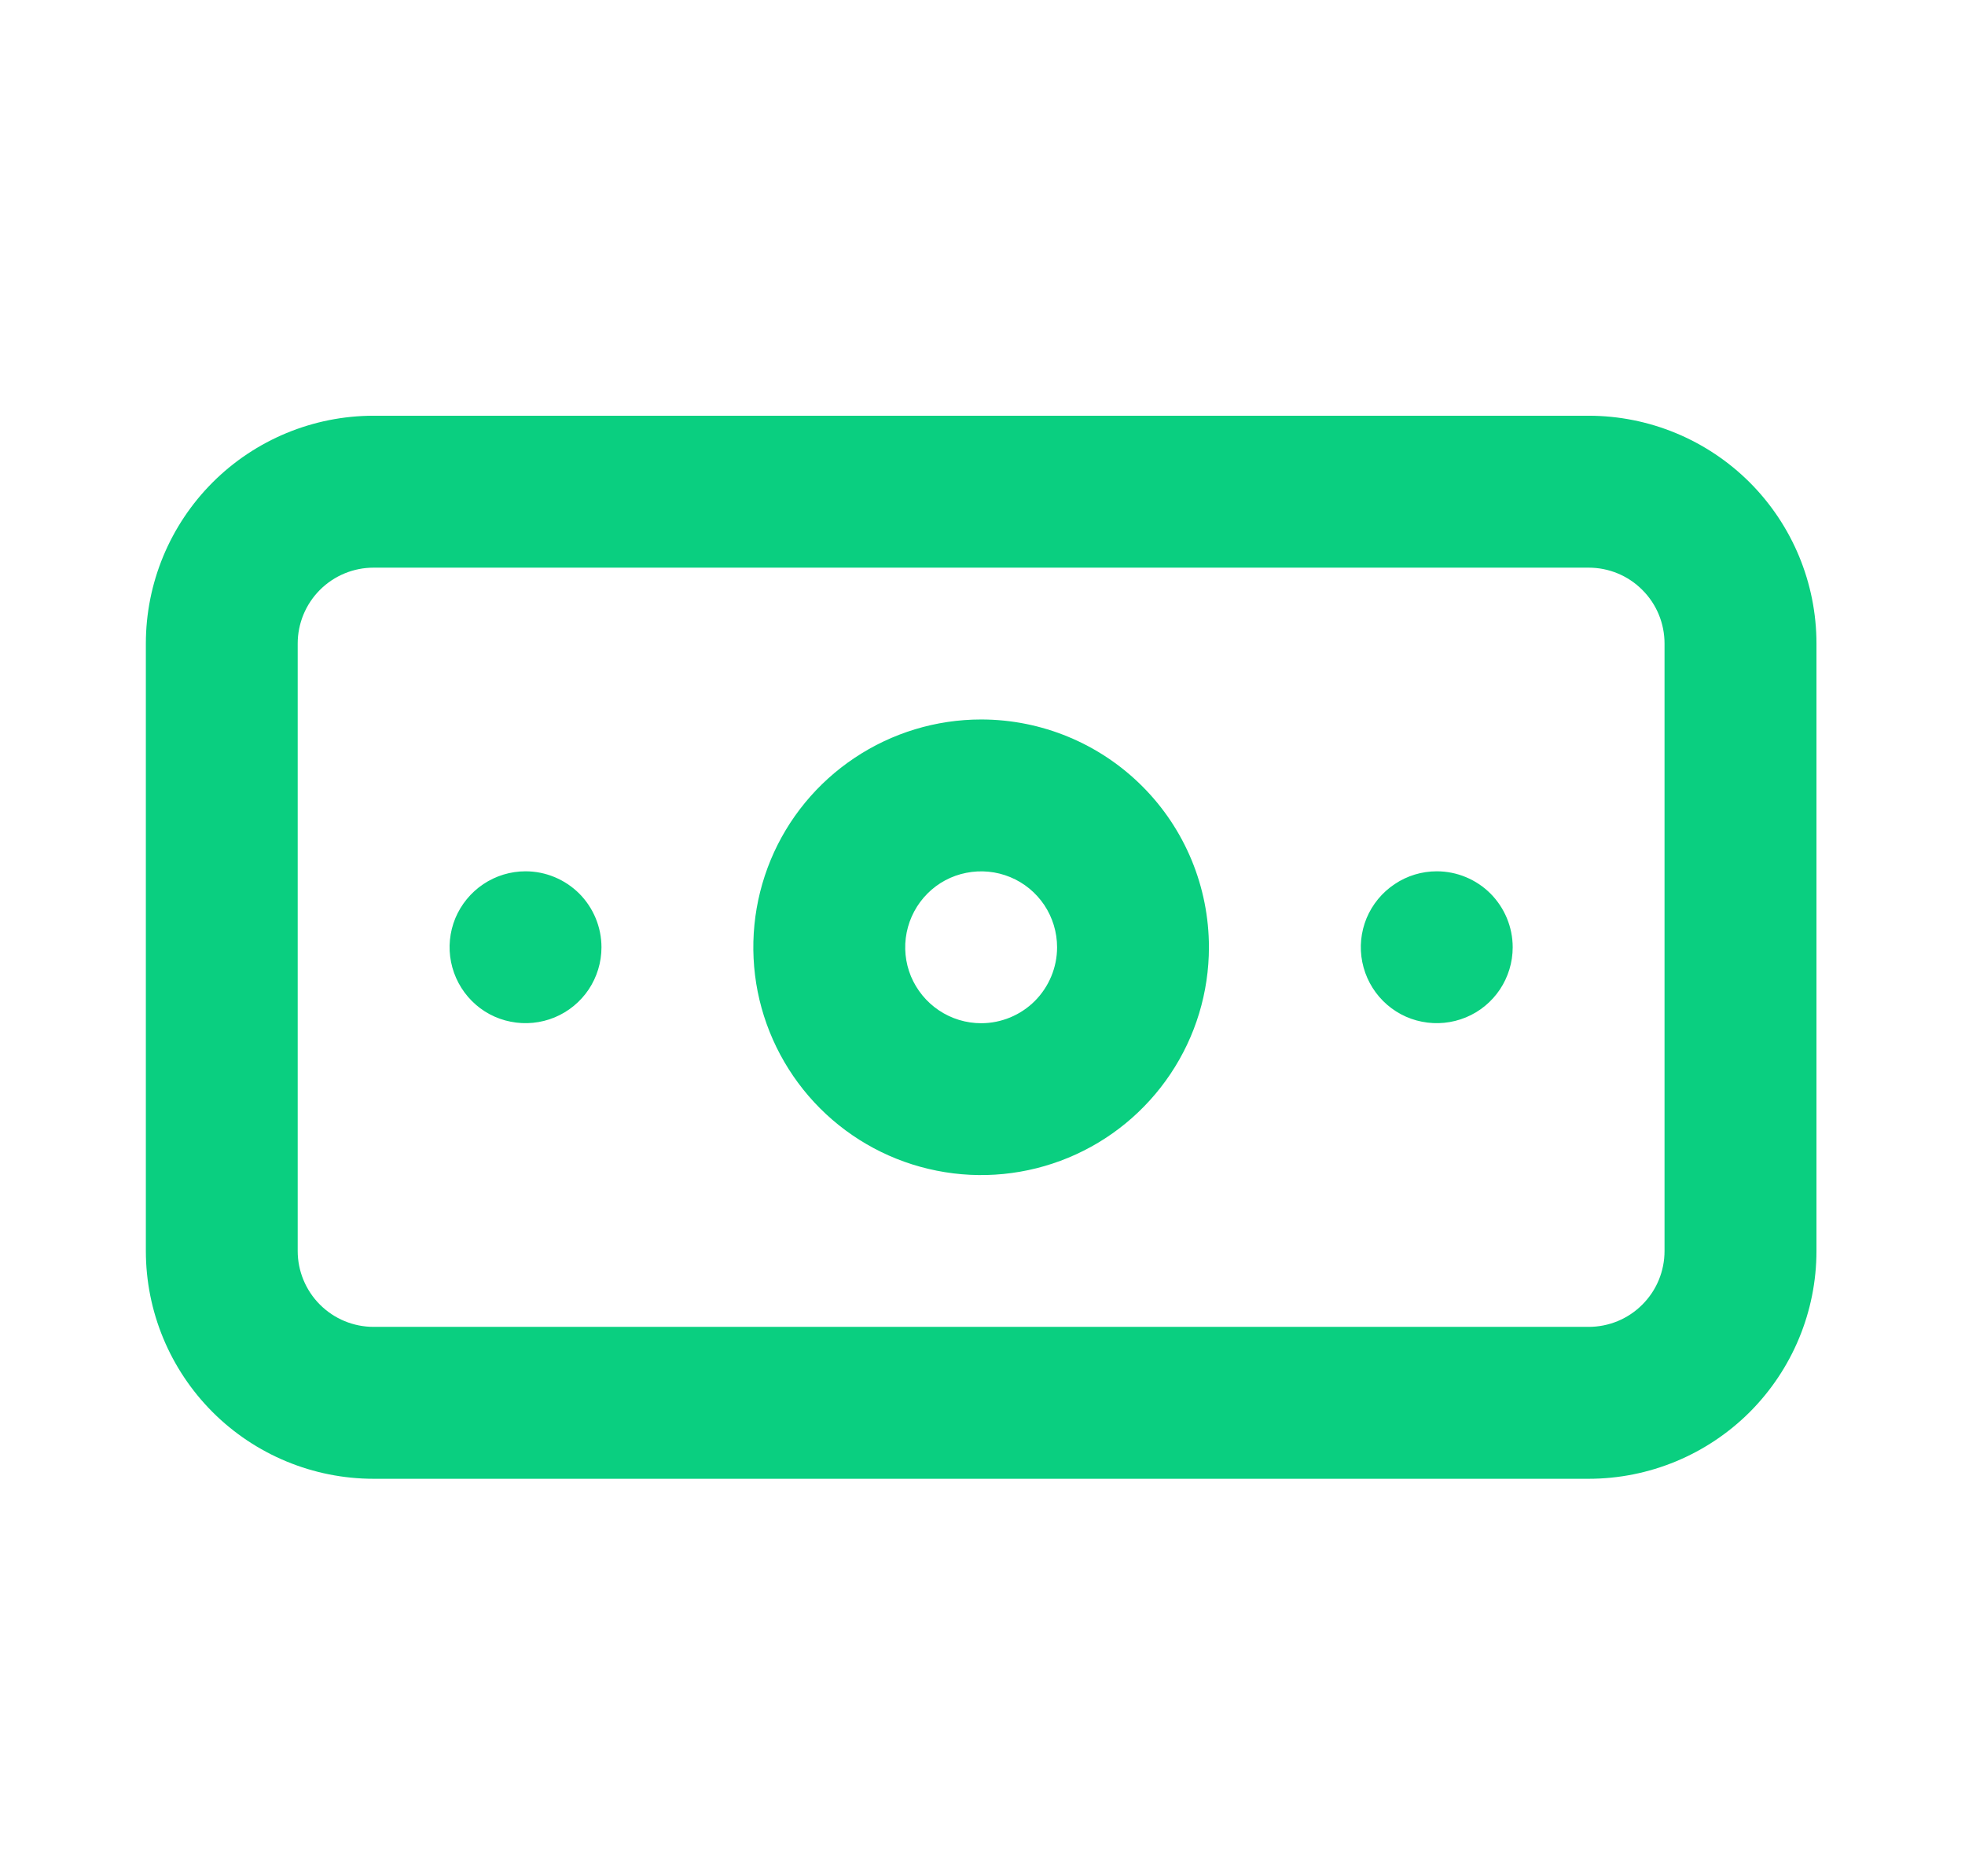
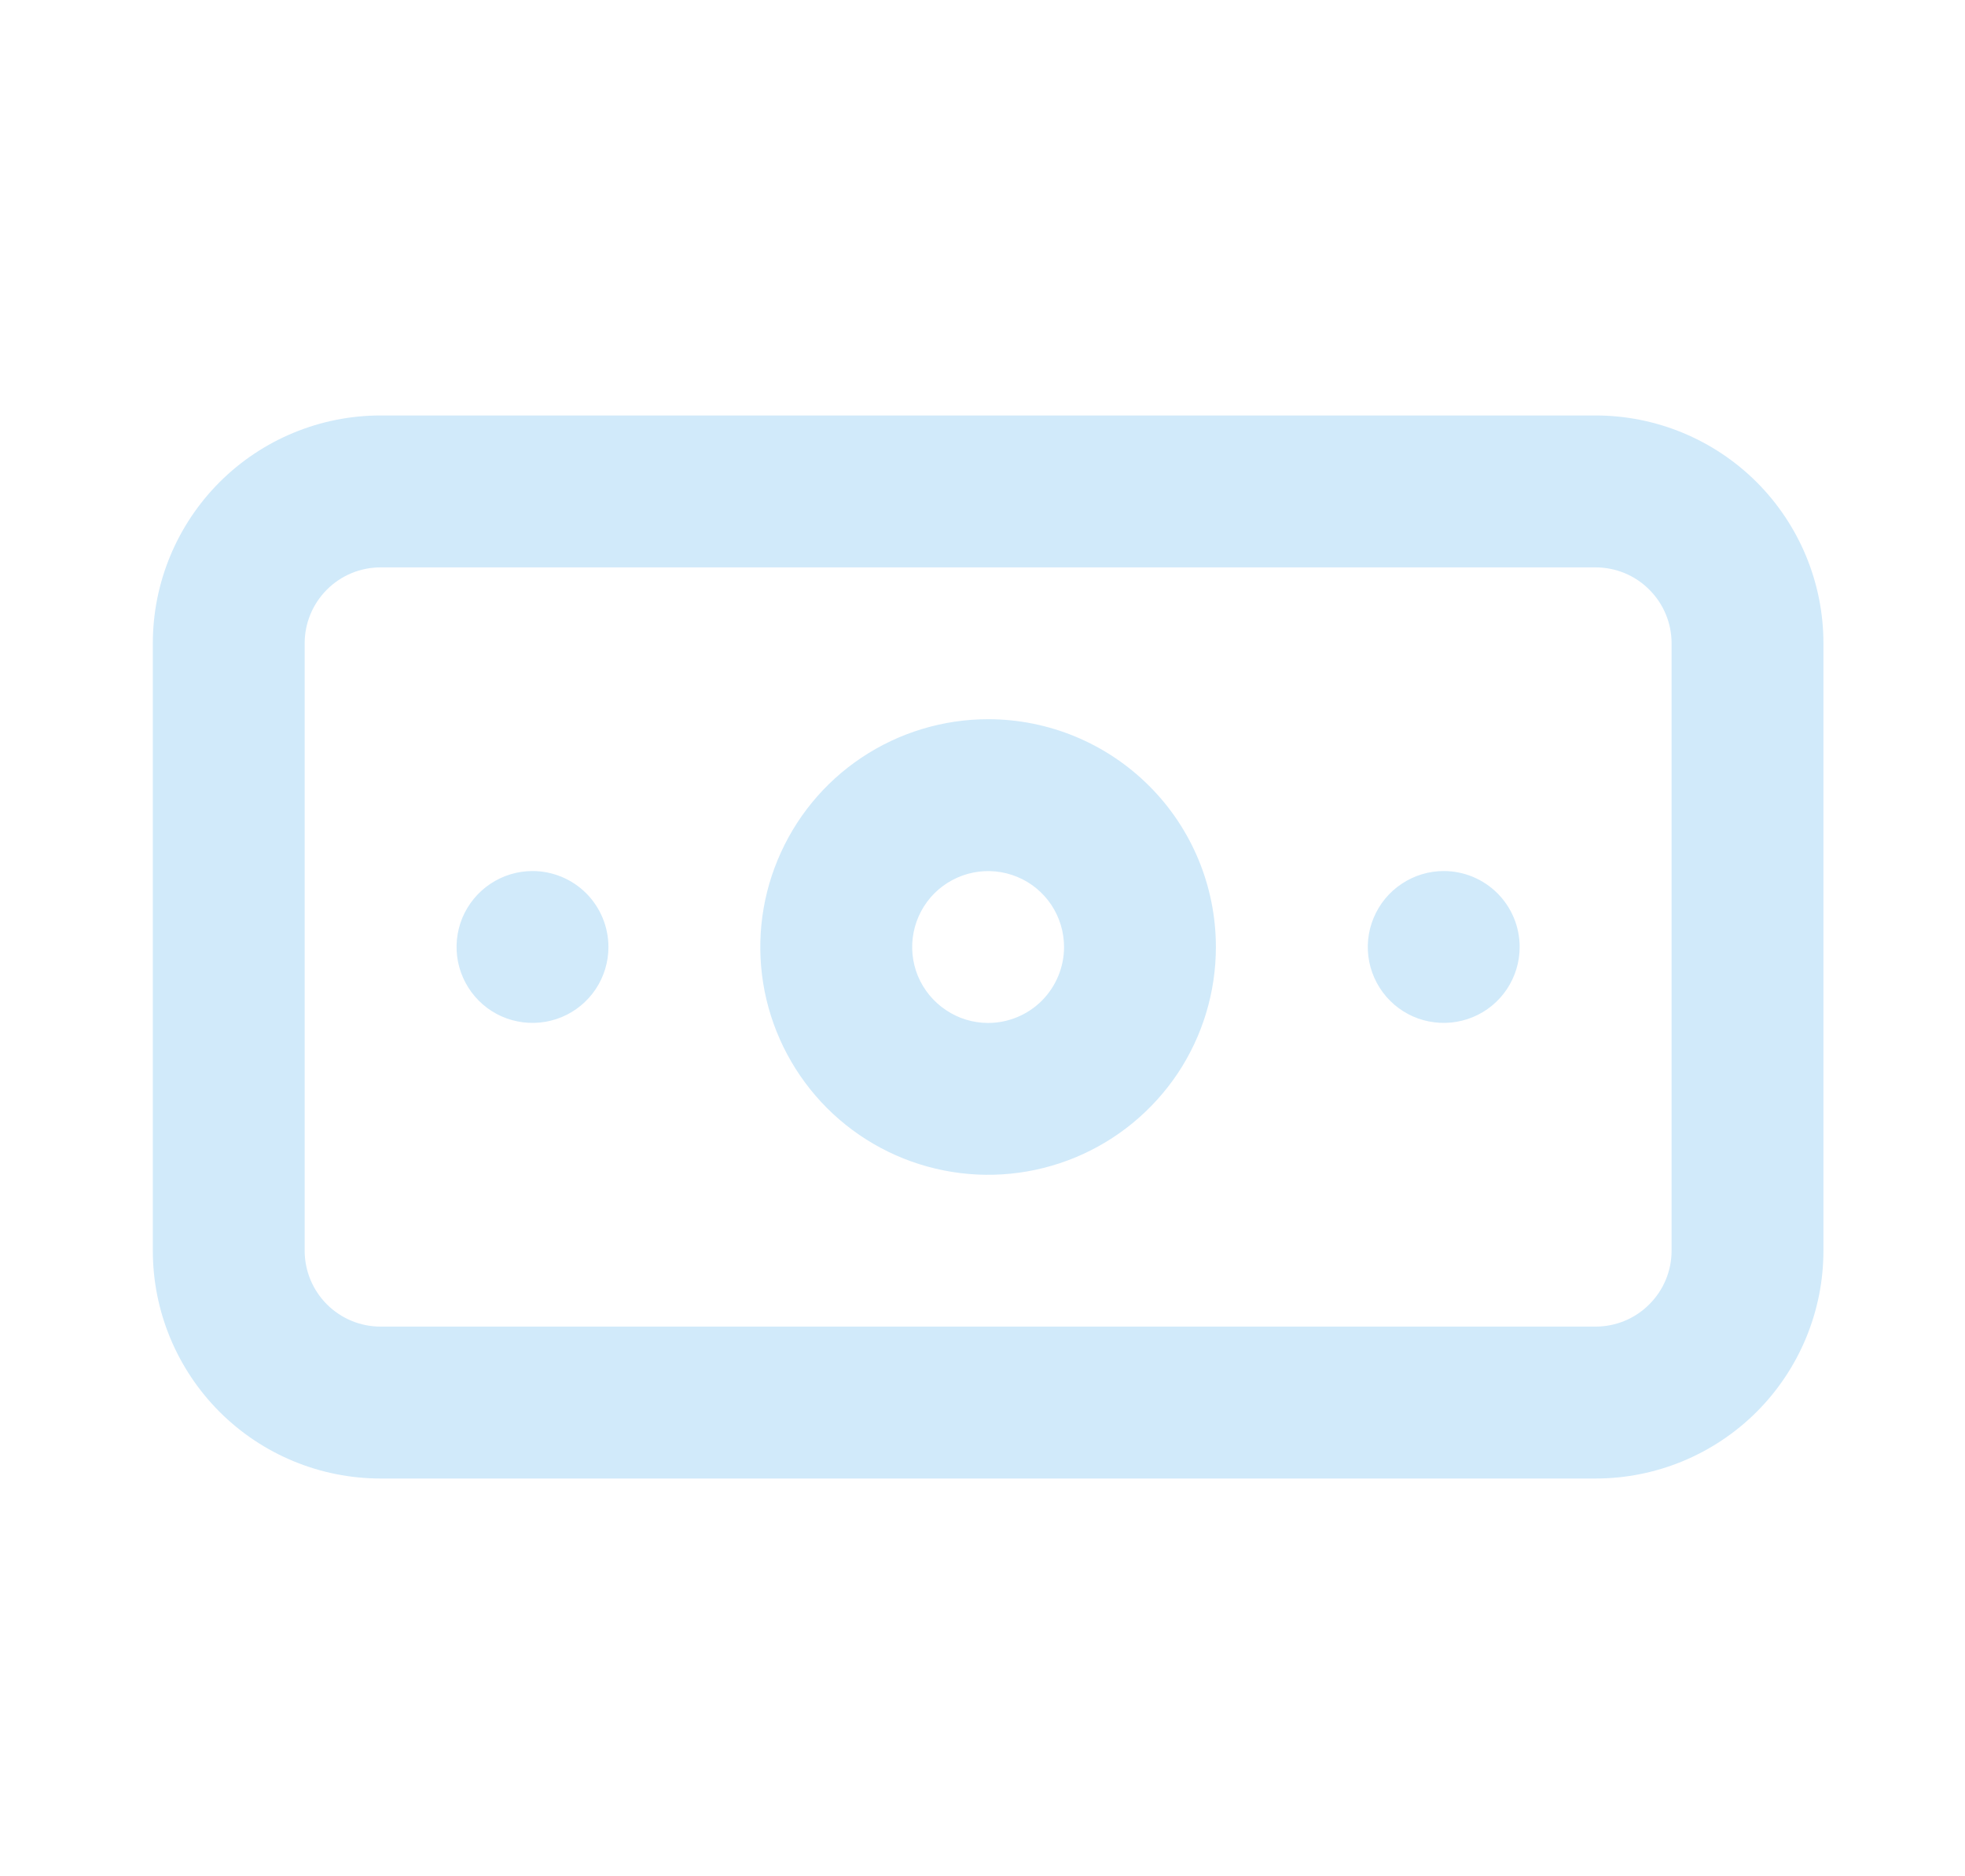
<svg xmlns="http://www.w3.org/2000/svg" width="100%" height="100%" viewBox="0 0 22 21" fill="none">
-   <path d="M5.884 9.756C5.716 9.756 5.551 9.806 5.411 9.9C5.272 9.993 5.163 10.126 5.098 10.281C5.034 10.437 5.017 10.607 5.05 10.772C5.083 10.937 5.164 11.089 5.283 11.208C5.401 11.327 5.553 11.408 5.718 11.44C5.883 11.473 6.054 11.456 6.209 11.392C6.364 11.328 6.497 11.219 6.591 11.079C6.684 10.939 6.734 10.775 6.734 10.607C6.734 10.381 6.644 10.165 6.485 10.005C6.325 9.846 6.109 9.756 5.884 9.756ZM16.086 9.756C15.918 9.756 15.753 9.806 15.614 9.9C15.474 9.993 15.365 10.126 15.3 10.281C15.236 10.437 15.219 10.607 15.252 10.772C15.285 10.937 15.366 11.089 15.485 11.208C15.604 11.327 15.755 11.408 15.92 11.44C16.085 11.473 16.256 11.456 16.411 11.392C16.567 11.328 16.699 11.219 16.793 11.079C16.886 10.939 16.936 10.775 16.936 10.607C16.936 10.381 16.846 10.165 16.687 10.005C16.528 9.846 16.311 9.756 16.086 9.756ZM17.786 4.655H4.183C3.507 4.655 2.858 4.924 2.38 5.402C1.902 5.881 1.633 6.529 1.633 7.206V14.007C1.633 14.684 1.902 15.332 2.38 15.811C2.858 16.289 3.507 16.558 4.183 16.558H17.786C18.463 16.558 19.111 16.289 19.59 15.811C20.068 15.332 20.337 14.684 20.337 14.007V7.206C20.337 6.529 20.068 5.881 19.59 5.402C19.111 4.924 18.463 4.655 17.786 4.655ZM18.636 14.007C18.636 14.233 18.547 14.449 18.387 14.608C18.228 14.768 18.012 14.857 17.786 14.857H4.183C3.958 14.857 3.742 14.768 3.582 14.608C3.423 14.449 3.333 14.233 3.333 14.007V7.206C3.333 6.98 3.423 6.764 3.582 6.605C3.742 6.445 3.958 6.356 4.183 6.356H17.786C18.012 6.356 18.228 6.445 18.387 6.605C18.547 6.764 18.636 6.98 18.636 7.206V14.007ZM10.985 8.056C10.48 8.056 9.987 8.206 9.568 8.486C9.148 8.766 8.821 9.164 8.628 9.63C8.435 10.097 8.385 10.609 8.483 11.104C8.582 11.599 8.825 12.053 9.181 12.41C9.538 12.767 9.992 13.01 10.487 13.108C10.982 13.207 11.495 13.156 11.961 12.963C12.427 12.77 12.825 12.443 13.105 12.024C13.386 11.604 13.535 11.111 13.535 10.607C13.535 9.93 13.267 9.281 12.788 8.803C12.31 8.325 11.661 8.056 10.985 8.056ZM10.985 11.457C10.817 11.457 10.652 11.407 10.512 11.313C10.373 11.22 10.264 11.087 10.199 10.932C10.135 10.777 10.118 10.606 10.151 10.441C10.184 10.276 10.265 10.124 10.384 10.005C10.502 9.886 10.654 9.805 10.819 9.773C10.984 9.74 11.155 9.757 11.31 9.821C11.466 9.885 11.598 9.994 11.692 10.134C11.785 10.274 11.835 10.438 11.835 10.607C11.835 10.832 11.745 11.048 11.586 11.208C11.427 11.367 11.21 11.457 10.985 11.457Z" fill="#0ACF80" />
+   <path d="M5.962 9.753C5.794 9.753 5.629 9.803 5.489 9.897C5.35 9.99 5.241 10.123 5.176 10.278C5.112 10.434 5.095 10.604 5.128 10.77C5.161 10.934 5.242 11.086 5.361 11.205C5.48 11.324 5.631 11.405 5.796 11.437C5.961 11.47 6.132 11.453 6.287 11.389C6.443 11.325 6.575 11.216 6.669 11.076C6.762 10.936 6.812 10.772 6.812 10.604C6.812 10.378 6.722 10.162 6.563 10.002C6.404 9.843 6.187 9.753 5.962 9.753ZM16.164 9.753C15.996 9.753 15.832 9.803 15.692 9.897C15.552 9.99 15.443 10.123 15.379 10.278C15.314 10.434 15.297 10.604 15.33 10.77C15.363 10.934 15.444 11.086 15.563 11.205C15.682 11.324 15.833 11.405 15.998 11.437C16.163 11.47 16.334 11.453 16.489 11.389C16.645 11.325 16.777 11.216 16.871 11.076C16.964 10.936 17.014 10.772 17.014 10.604C17.014 10.378 16.925 10.162 16.765 10.002C16.606 9.843 16.39 9.753 16.164 9.753ZM17.864 4.652H4.261C3.585 4.652 2.936 4.921 2.458 5.399C1.98 5.878 1.711 6.526 1.711 7.203V14.004C1.711 14.681 1.98 15.329 2.458 15.808C2.936 16.286 3.585 16.555 4.261 16.555H17.864C18.541 16.555 19.189 16.286 19.668 15.808C20.146 15.329 20.415 14.681 20.415 14.004V7.203C20.415 6.526 20.146 5.878 19.668 5.399C19.189 4.921 18.541 4.652 17.864 4.652ZM18.715 14.004C18.715 14.23 18.625 14.446 18.465 14.605C18.306 14.765 18.09 14.854 17.864 14.854H4.261C4.036 14.854 3.82 14.765 3.66 14.605C3.501 14.446 3.411 14.23 3.411 14.004V7.203C3.411 6.977 3.501 6.761 3.66 6.602C3.82 6.442 4.036 6.353 4.261 6.353H17.864C18.09 6.353 18.306 6.442 18.465 6.602C18.625 6.761 18.715 6.977 18.715 7.203V14.004ZM11.063 8.053C10.559 8.053 10.065 8.203 9.646 8.483C9.226 8.763 8.9 9.162 8.707 9.628C8.513 10.094 8.463 10.606 8.561 11.101C8.66 11.596 8.903 12.05 9.259 12.407C9.616 12.764 10.071 13.007 10.565 13.105C11.06 13.204 11.573 13.153 12.039 12.96C12.505 12.767 12.903 12.44 13.184 12.021C13.464 11.601 13.613 11.108 13.613 10.604C13.613 9.927 13.345 9.278 12.866 8.8C12.388 8.322 11.739 8.053 11.063 8.053ZM11.063 11.454C10.895 11.454 10.73 11.404 10.591 11.31C10.451 11.217 10.342 11.084 10.277 10.929C10.213 10.774 10.196 10.603 10.229 10.438C10.262 10.273 10.343 10.121 10.462 10.002C10.581 9.884 10.732 9.803 10.897 9.77C11.062 9.737 11.233 9.754 11.388 9.818C11.544 9.882 11.676 9.991 11.77 10.131C11.863 10.271 11.913 10.435 11.913 10.604C11.913 10.829 11.823 11.045 11.664 11.205C11.505 11.364 11.288 11.454 11.063 11.454Z" fill="#D1EAFA" />
</svg>
